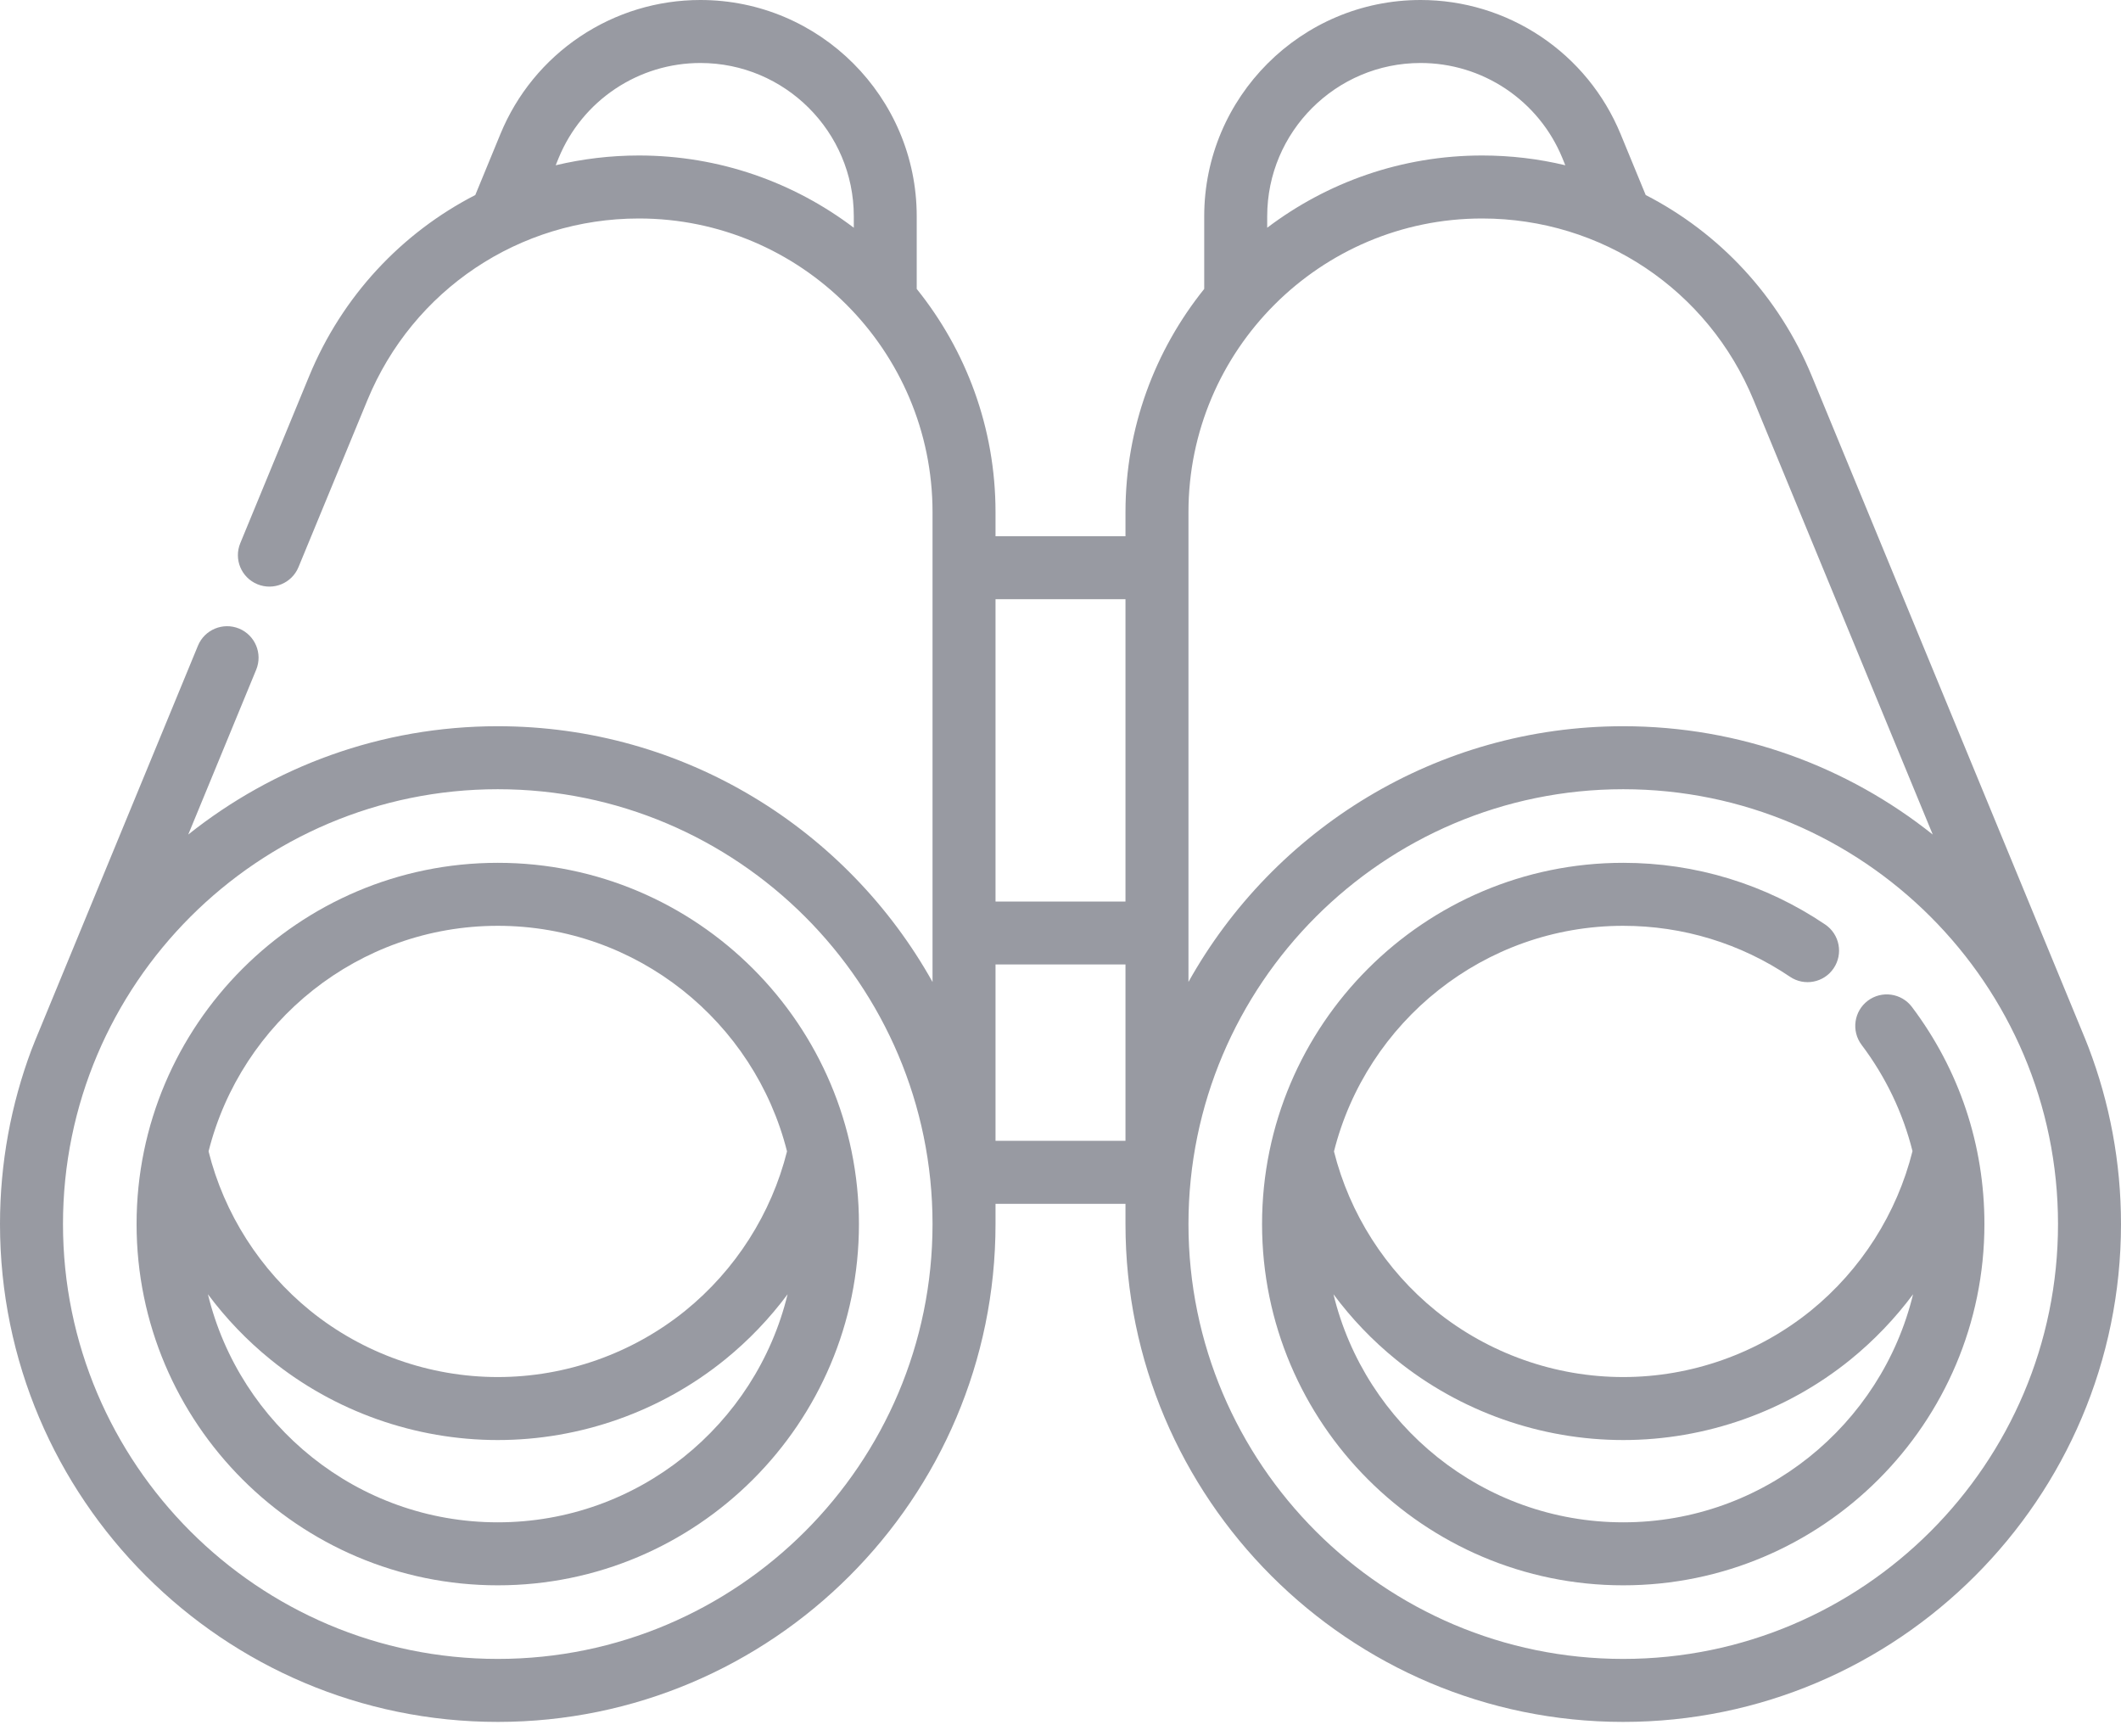
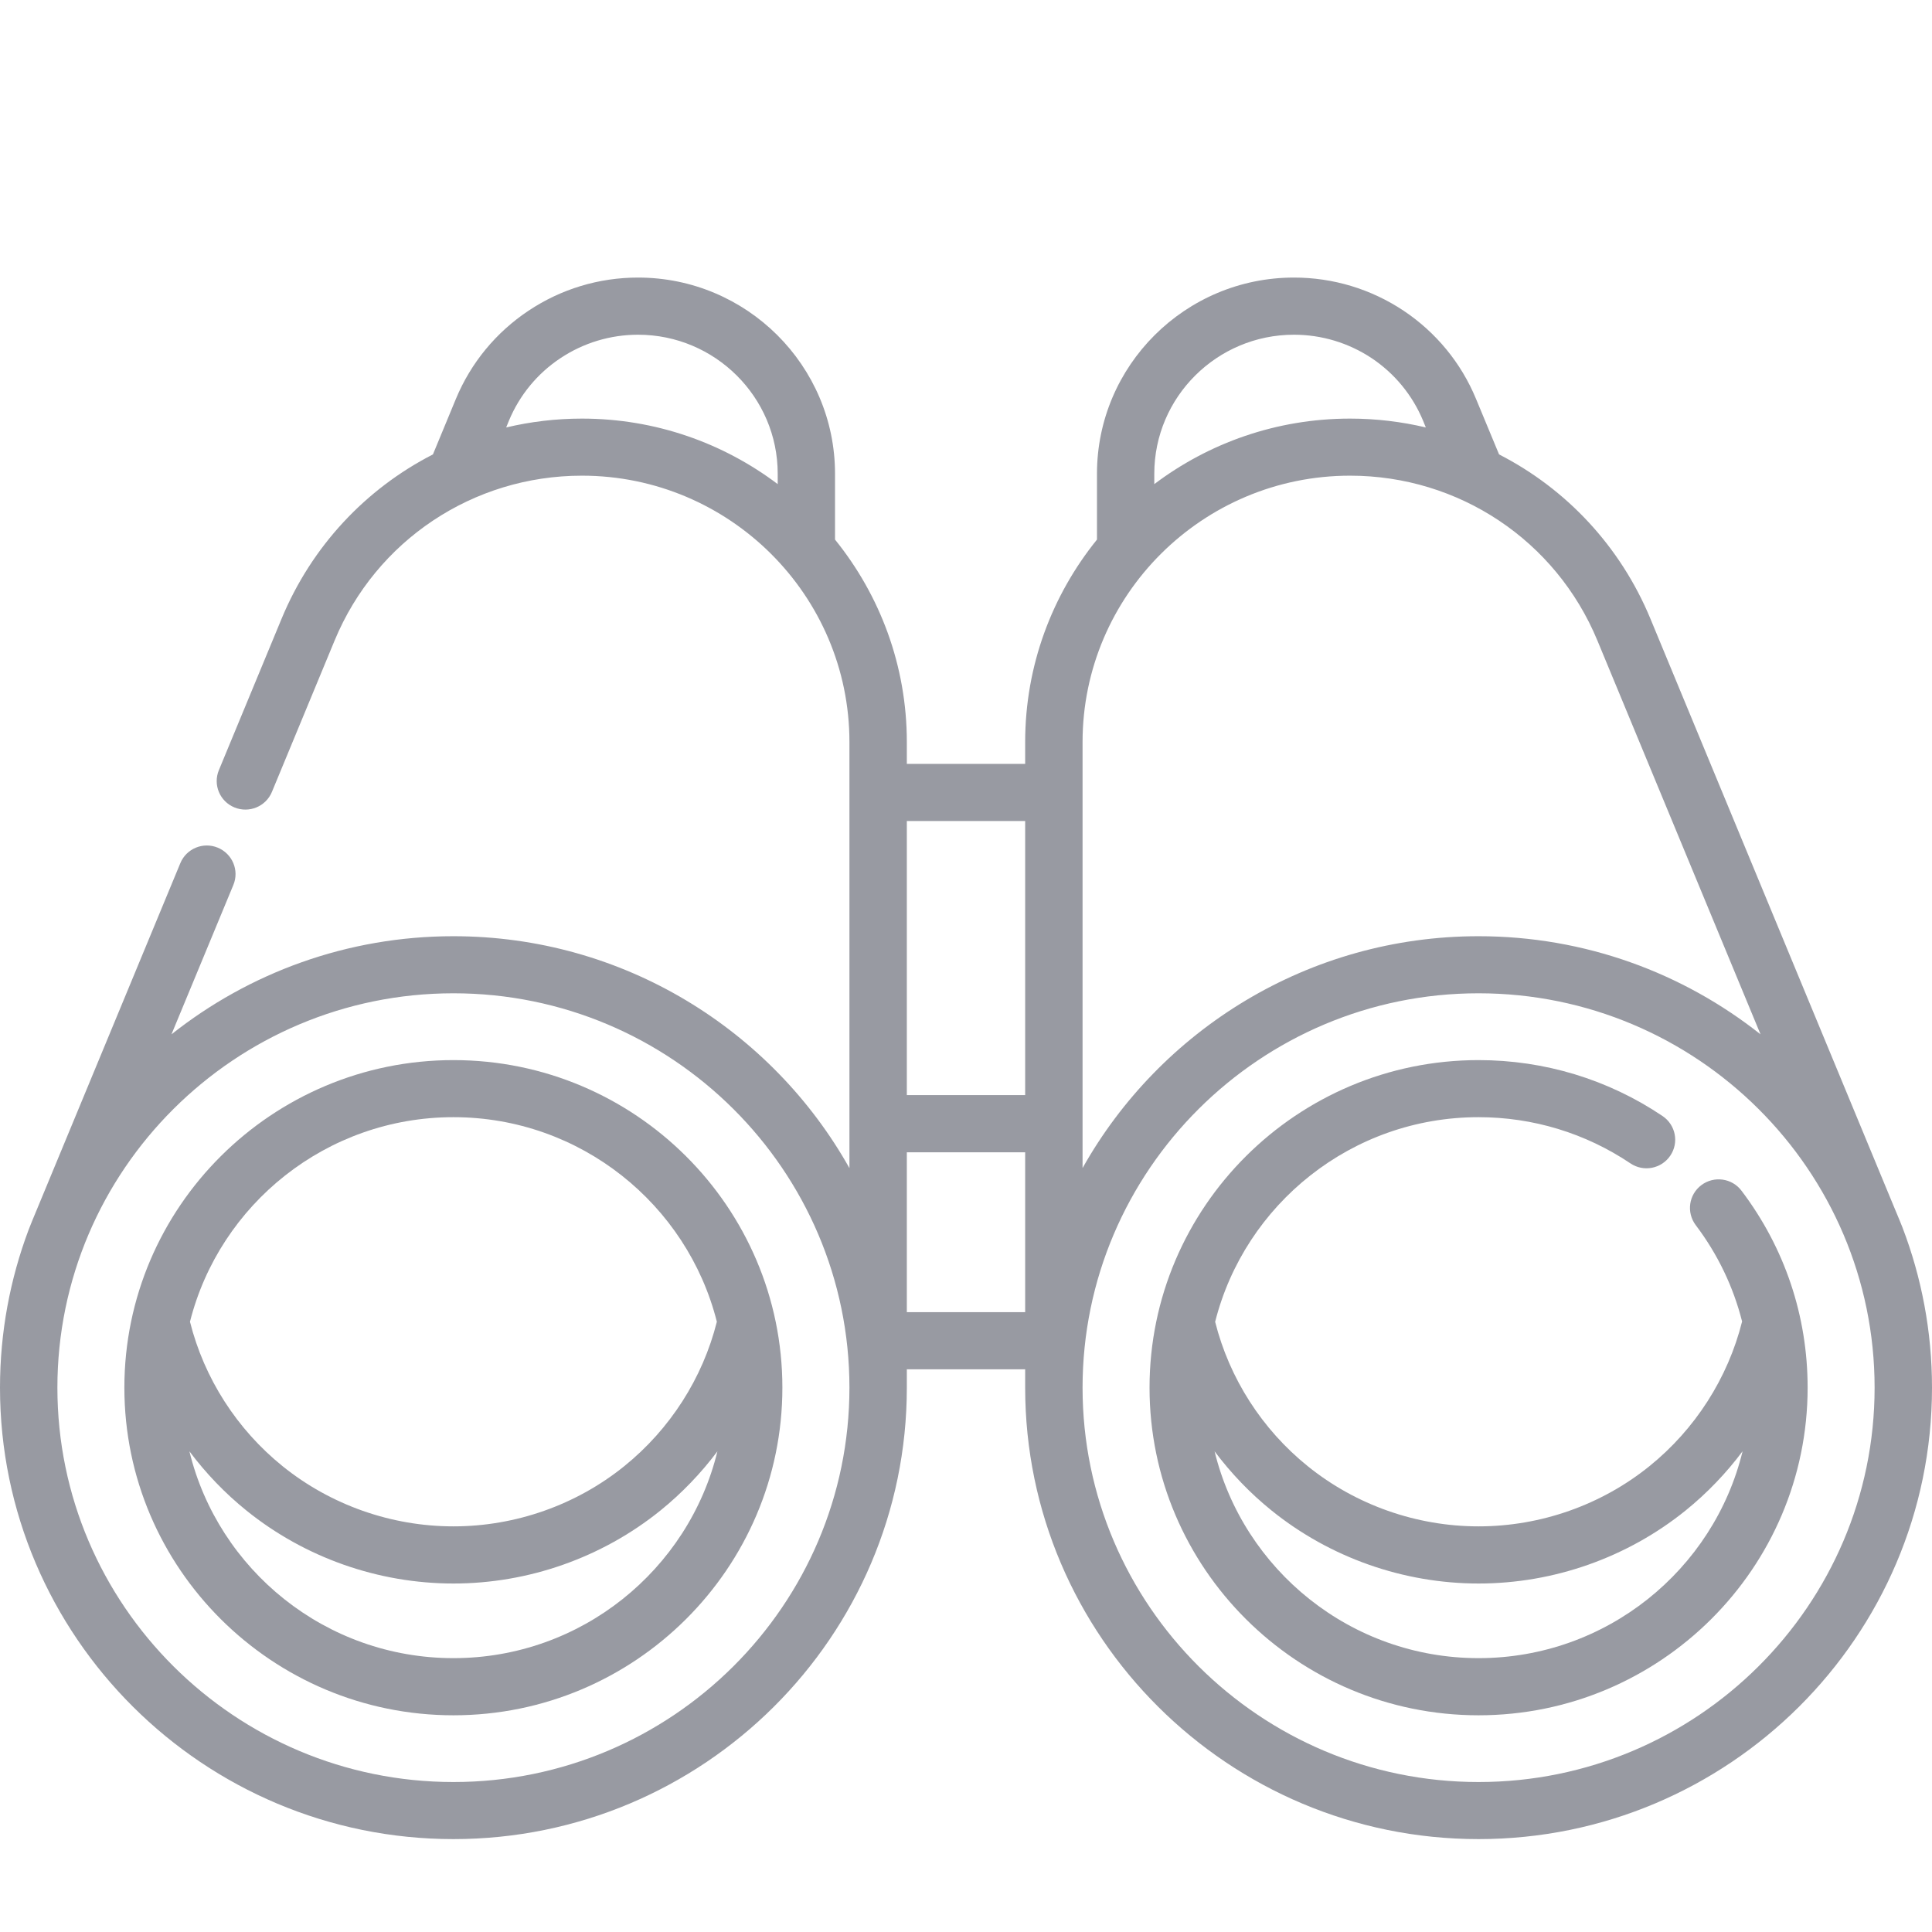
- <svg xmlns="http://www.w3.org/2000/svg" width="33px" height="27px" viewBox="0 0 33 27" version="1.1">
-   <g id="_Assets" stroke="none" stroke-width="1" fill="none" fill-rule="evenodd">
-     <g id="iconsee" transform="translate(0, -2)" fill="#989AA2">
-       <g id="find" transform="translate(0, 2)">
-         <path d="M7.745,13.423 C4.646,13.423 2.125,15.944 2.125,19.043 C2.125,22.142 4.646,24.663 7.745,24.663 C10.843,24.663 13.364,22.142 13.364,19.043 C13.364,15.944 10.843,13.423 7.745,13.423 Z M7.745,14.403 C9.913,14.403 11.738,15.899 12.245,17.912 C12.002,18.881 11.444,19.757 10.662,20.391 C9.84,21.056 8.804,21.423 7.745,21.423 C6.685,21.423 5.649,21.056 4.827,20.391 C4.046,19.757 3.487,18.881 3.245,17.912 C3.751,15.899 5.576,14.403 7.745,14.403 L7.745,14.403 Z M7.745,23.683 C5.562,23.683 3.728,22.168 3.235,20.135 C3.515,20.511 3.843,20.854 4.211,21.152 C5.206,21.959 6.461,22.403 7.745,22.403 C9.028,22.403 10.283,21.959 11.279,21.152 C11.647,20.854 11.974,20.511 12.254,20.135 C11.761,22.168 9.927,23.683 7.745,23.683 L7.745,23.683 Z" id="Shape" />
-         <path d="M32.496,16.297 C32.496,16.294 32.402,16.059 32.364,15.971 L28.19,5.852 C27.676,4.605 26.749,3.622 25.605,3.034 L25.213,2.082 C24.957,1.464 24.529,0.94 23.973,0.568 C23.416,0.196 22.769,0 22.102,0 C20.246,0 18.736,1.51 18.736,3.365 L18.736,4.495 C17.971,5.447 17.511,6.654 17.511,7.968 L17.511,8.342 L15.489,8.342 L15.489,7.968 C15.489,6.654 15.029,5.447 14.263,4.495 L14.263,3.365 C14.263,1.51 12.754,0 10.898,0 C10.23,0 9.583,0.196 9.026,0.568 C8.471,0.94 8.042,1.464 7.787,2.082 L7.395,3.034 C6.251,3.622 5.324,4.605 4.81,5.852 L3.739,8.449 C3.635,8.7 3.754,8.986 4.005,9.089 C4.255,9.192 4.541,9.073 4.644,8.823 L5.716,6.226 C6.424,4.508 8.082,3.399 9.94,3.399 C12.459,3.399 14.509,5.448 14.509,7.968 L14.509,15.277 C13.184,12.905 10.648,11.298 7.744,11.298 C5.926,11.298 4.252,11.929 2.929,12.983 L3.986,10.419 C4.089,10.169 3.97,9.882 3.72,9.779 C3.47,9.676 3.183,9.795 3.08,10.045 L0.636,15.971 C0.598,16.059 0.493,16.32 0.488,16.336 C0.173,17.179 -3.66373598e-15,18.091 -3.66373598e-15,19.043 C-3.66373598e-15,23.313 3.474,26.788 7.745,26.788 C12.015,26.788 15.489,23.313 15.489,19.043 L15.489,18.728 L17.511,18.728 L17.511,19.043 C17.511,23.313 20.985,26.788 25.255,26.788 C29.526,26.788 33,23.313 33,19.043 C33,18.077 32.821,17.151 32.496,16.297 Z M9.94,2.419 C9.497,2.419 9.063,2.472 8.646,2.571 L8.693,2.455 C8.874,2.017 9.178,1.646 9.571,1.383 C9.966,1.119 10.425,0.98 10.898,0.98 C12.213,0.98 13.284,2.05 13.284,3.365 L13.284,3.543 C12.353,2.838 11.195,2.419 9.94,2.419 Z M22.102,0.98 C22.575,0.98 23.034,1.119 23.428,1.382 C23.822,1.646 24.126,2.017 24.307,2.455 L24.354,2.571 C23.937,2.471 23.503,2.419 23.06,2.419 C21.805,2.419 20.647,2.838 19.716,3.543 L19.716,3.365 C19.716,2.05 20.786,0.98 22.102,0.98 L22.102,0.98 Z M18.491,7.968 C18.491,5.448 20.54,3.399 23.06,3.399 C24.918,3.399 26.576,4.508 27.284,6.226 L30.071,12.983 C28.748,11.929 27.074,11.298 25.255,11.298 C22.351,11.298 19.816,12.905 18.491,15.276 L18.491,7.968 Z M17.511,9.322 L17.511,14.025 L15.489,14.025 L15.489,9.322 L17.511,9.322 Z M7.745,25.808 C4.014,25.808 0.98,22.773 0.98,19.043 C0.98,15.313 4.014,12.278 7.745,12.278 C11.475,12.278 14.509,15.313 14.509,19.043 C14.509,22.773 11.475,25.808 7.745,25.808 L7.745,25.808 Z M15.489,17.748 L15.489,15.004 L17.511,15.004 L17.511,17.748 L15.489,17.748 Z M25.255,25.808 C21.525,25.808 18.491,22.773 18.491,19.043 C18.491,15.313 21.525,12.278 25.255,12.278 C28.986,12.278 32.02,15.313 32.02,19.043 C32.02,22.773 28.986,25.808 25.255,25.808 Z" id="Shape" />
-         <path d="M29.061,15.568 C28.845,15.731 28.801,16.038 28.964,16.255 C29.341,16.755 29.607,17.314 29.756,17.908 C29.514,18.878 28.955,19.757 28.173,20.391 C27.351,21.056 26.315,21.423 25.255,21.423 C24.196,21.423 23.16,21.056 22.338,20.391 C21.556,19.758 20.998,18.881 20.755,17.913 C21.261,15.899 23.087,14.403 25.255,14.403 C26.185,14.403 27.082,14.677 27.849,15.195 C28.073,15.347 28.378,15.288 28.529,15.064 C28.681,14.839 28.622,14.535 28.398,14.383 C27.468,13.755 26.381,13.423 25.255,13.423 C22.157,13.423 19.636,15.944 19.636,19.043 C19.636,22.142 22.157,24.663 25.255,24.663 C28.354,24.663 30.875,22.142 30.875,19.043 C30.875,17.813 30.485,16.645 29.747,15.665 C29.584,15.449 29.277,15.406 29.061,15.568 Z M25.255,23.683 C23.073,23.683 21.239,22.168 20.747,20.135 C21.026,20.511 21.353,20.854 21.721,21.152 C22.717,21.959 23.972,22.403 25.256,22.403 C26.539,22.403 27.794,21.959 28.79,21.152 C29.157,20.854 29.485,20.511 29.765,20.135 C29.272,22.168 27.438,23.683 25.255,23.683 L25.255,23.683 Z" id="Shape" />
+ <svg xmlns="http://www.w3.org/2000/svg" width="24px" height="24px" viewBox="0 0 24 24" version="1.1">
+   <g id="icons/see" stroke="none" stroke-width="1" fill="none" fill-rule="evenodd">
+     <g id="Icon/See" transform="translate(0, 2)">
+       <g id="find">
+         <path d="M5.633,11.169 C3.379,11.169 1.545,12.994 1.545,15.238 C1.545,17.482 3.379,19.308 5.633,19.308 C7.886,19.308 9.719,17.482 9.719,15.238 C9.719,12.994 7.886,11.169 5.633,11.169 Z M5.633,11.878 C7.21,11.878 8.537,12.961 8.905,14.419 C8.729,15.121 8.323,15.755 7.754,16.214 C7.157,16.696 6.403,16.961 5.633,16.961 C4.862,16.961 4.109,16.696 3.511,16.214 C2.942,15.755 2.536,15.121 2.36,14.419 C2.728,12.961 4.055,11.878 5.633,11.878 L5.633,11.878 Z M5.633,18.598 C4.045,18.598 2.711,17.501 2.353,16.029 C2.557,16.301 2.795,16.55 3.062,16.765 C3.786,17.349 4.699,17.671 5.633,17.671 C6.566,17.671 7.479,17.349 8.203,16.765 C8.47,16.549 8.708,16.301 8.912,16.029 C8.553,17.501 7.22,18.598 5.633,18.598 L5.633,18.598 Z" id="Shape" fill="#989AA2" />
+         <path d="M23.634,13.25 C23.633,13.247 23.565,13.077 23.537,13.014 L20.502,5.686 C20.128,4.783 19.454,4.071 18.622,3.645 L18.336,2.956 C18.151,2.508 17.839,2.129 17.435,1.859 C17.03,1.59 16.56,1.448 16.074,1.448 C14.724,1.448 13.627,2.541 13.627,3.885 L13.627,4.703 C13.07,5.392 12.735,6.267 12.735,7.218 L12.735,7.489 L11.265,7.489 L11.265,7.218 C11.265,6.267 10.93,5.392 10.373,4.703 L10.373,3.885 C10.373,2.541 9.275,1.448 7.926,1.448 C7.44,1.448 6.97,1.59 6.565,1.86 C6.161,2.129 5.849,2.508 5.663,2.956 L5.378,3.645 C4.546,4.071 3.872,4.783 3.498,5.686 L2.719,7.567 C2.644,7.748 2.73,7.955 2.912,8.03 C3.094,8.105 3.303,8.019 3.378,7.837 L4.157,5.956 C4.672,4.713 5.878,3.909 7.229,3.909 C9.061,3.909 10.552,5.394 10.552,7.218 L10.552,12.511 C9.588,10.794 7.744,9.63 5.632,9.63 C4.31,9.63 3.092,10.087 2.13,10.849 L2.899,8.993 C2.974,8.812 2.887,8.605 2.705,8.53 C2.524,8.455 2.315,8.541 2.24,8.723 L0.463,13.013 C0.435,13.077 0.359,13.266 0.355,13.278 C0.126,13.888 0,14.549 0,15.238 C0,18.33 2.527,20.846 5.633,20.846 C8.738,20.846 11.265,18.33 11.265,15.238 L11.265,15.01 L12.735,15.01 L12.735,15.238 C12.735,18.33 15.262,20.846 18.367,20.846 C21.473,20.846 24,18.33 24,15.238 C24,14.538 23.87,13.868 23.634,13.25 Z M7.229,3.2 C6.907,3.2 6.591,3.238 6.288,3.31 L6.322,3.226 C6.454,2.909 6.675,2.64 6.961,2.45 C7.248,2.259 7.582,2.158 7.926,2.158 C8.882,2.158 9.661,2.933 9.661,3.885 L9.661,4.014 C8.984,3.503 8.142,3.2 7.229,3.2 Z M16.074,2.158 C16.418,2.158 16.752,2.259 17.039,2.449 C17.325,2.64 17.546,2.909 17.678,3.226 L17.712,3.31 C17.409,3.238 17.093,3.2 16.771,3.2 C15.858,3.2 15.016,3.503 14.339,4.014 L14.339,3.885 C14.339,2.933 15.117,2.158 16.074,2.158 L16.074,2.158 Z M13.448,7.218 C13.448,5.394 14.938,3.909 16.771,3.909 C18.122,3.909 19.328,4.713 19.843,5.956 L21.87,10.849 C20.908,10.087 19.69,9.63 18.367,9.63 C16.256,9.63 14.412,10.794 13.448,12.51 L13.448,7.218 Z M12.735,8.199 L12.735,11.604 L11.265,11.604 L11.265,8.199 L12.735,8.199 Z M5.633,20.137 C2.92,20.137 0.713,17.939 0.713,15.238 C0.713,12.537 2.92,10.339 5.633,10.339 C8.345,10.339 10.552,12.537 10.552,15.238 C10.552,17.939 8.345,20.137 5.633,20.137 L5.633,20.137 Z M11.265,14.3 L11.265,12.314 L12.735,12.314 L12.735,14.3 L11.265,14.3 Z M18.367,20.137 C15.655,20.137 13.448,17.939 13.448,15.238 C13.448,12.537 15.655,10.339 18.367,10.339 C21.08,10.339 23.287,12.537 23.287,15.238 C23.287,17.939 21.08,20.137 18.367,20.137 Z" id="Shape" fill="#989AA2" />
+         <path d="M21.135,12.722 C20.978,12.84 20.947,13.062 21.065,13.219 C21.339,13.581 21.532,13.986 21.641,14.416 C21.465,15.119 21.058,15.755 20.489,16.214 C19.892,16.696 19.138,16.961 18.367,16.961 C17.597,16.961 16.843,16.696 16.246,16.214 C15.677,15.756 15.271,15.121 15.095,14.42 C15.463,12.961 16.79,11.878 18.367,11.878 C19.044,11.878 19.696,12.077 20.254,12.452 C20.417,12.562 20.639,12.519 20.749,12.356 C20.859,12.194 20.816,11.974 20.653,11.864 C19.977,11.409 19.187,11.169 18.367,11.169 C16.114,11.169 14.28,12.994 14.28,15.238 C14.28,17.482 16.114,19.308 18.367,19.308 C20.621,19.308 22.455,17.482 22.455,15.238 C22.455,14.348 22.171,13.502 21.634,12.792 C21.516,12.635 21.292,12.604 21.135,12.722 Z M18.367,18.598 C16.781,18.598 15.447,17.501 15.088,16.029 C15.292,16.301 15.53,16.55 15.797,16.765 C16.521,17.349 17.434,17.671 18.368,17.671 C19.301,17.671 20.214,17.349 20.938,16.765 C21.205,16.549 21.443,16.301 21.647,16.028 C21.289,17.501 19.955,18.598 18.367,18.598 L18.367,18.598 Z" id="Shape" fill="#989AA2" />
+         <polygon id="Path" points="0 0 24 0 24 21 0 21" />
      </g>
    </g>
  </g>
</svg>
